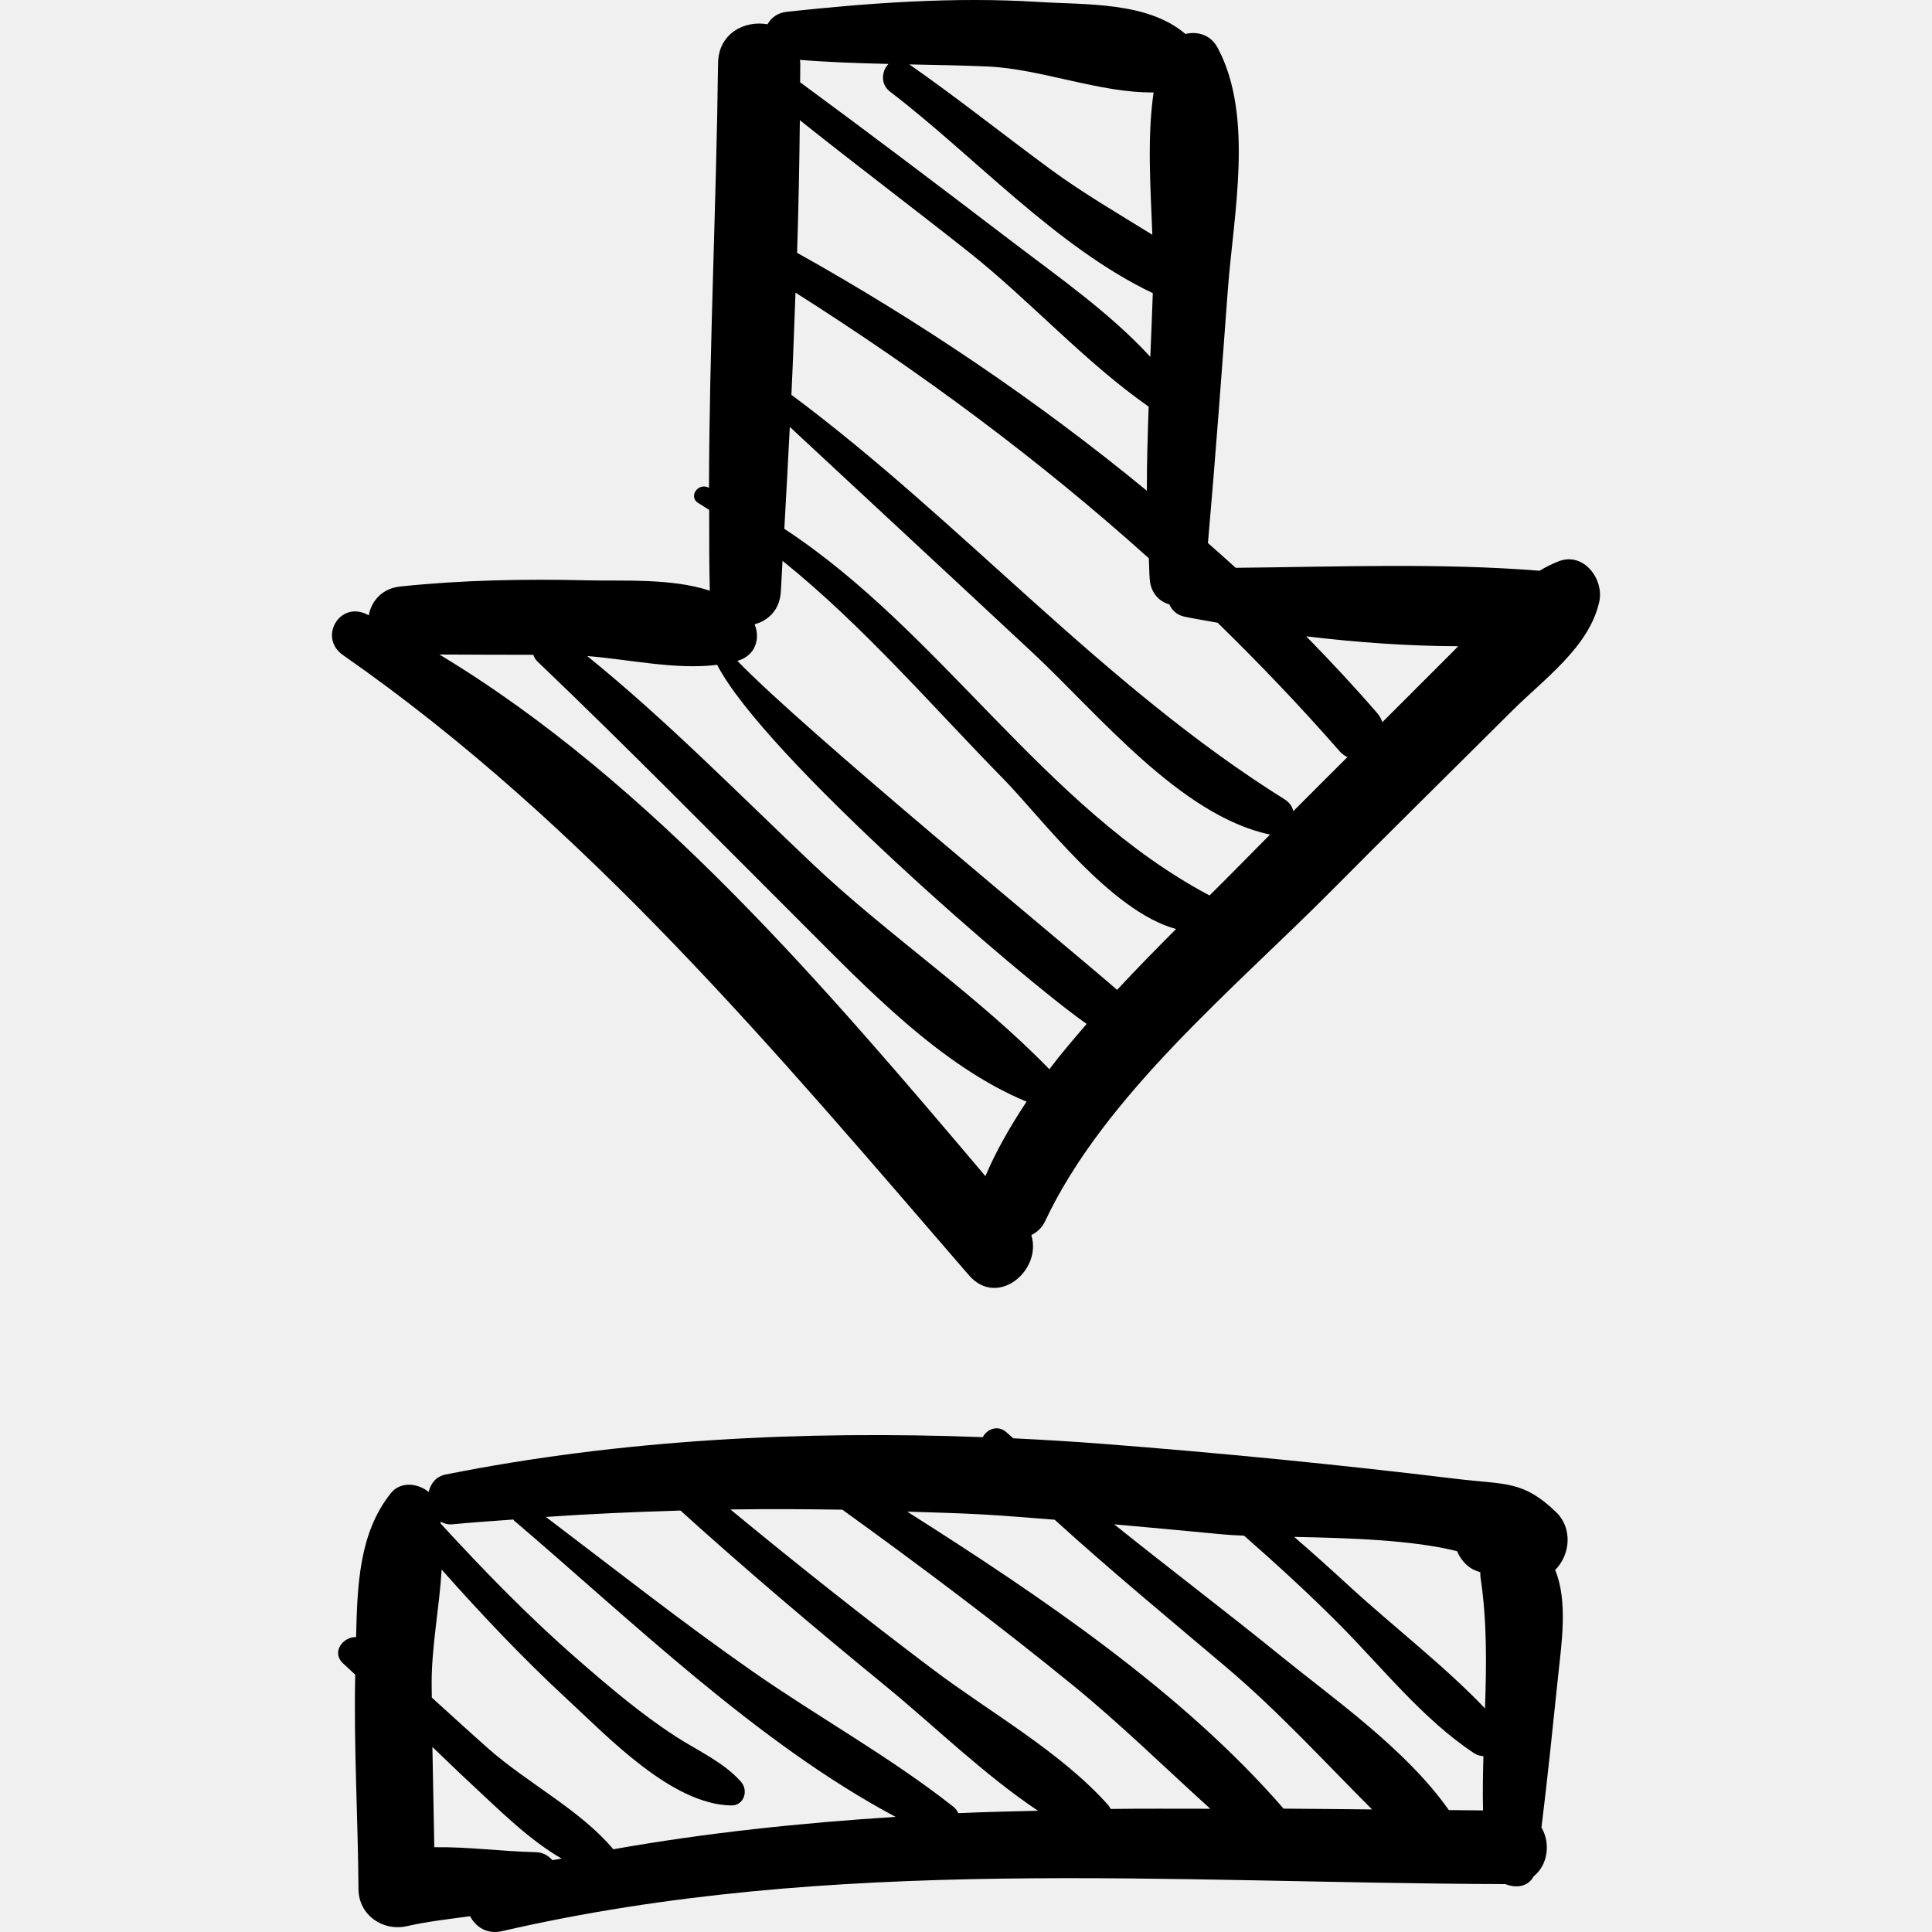
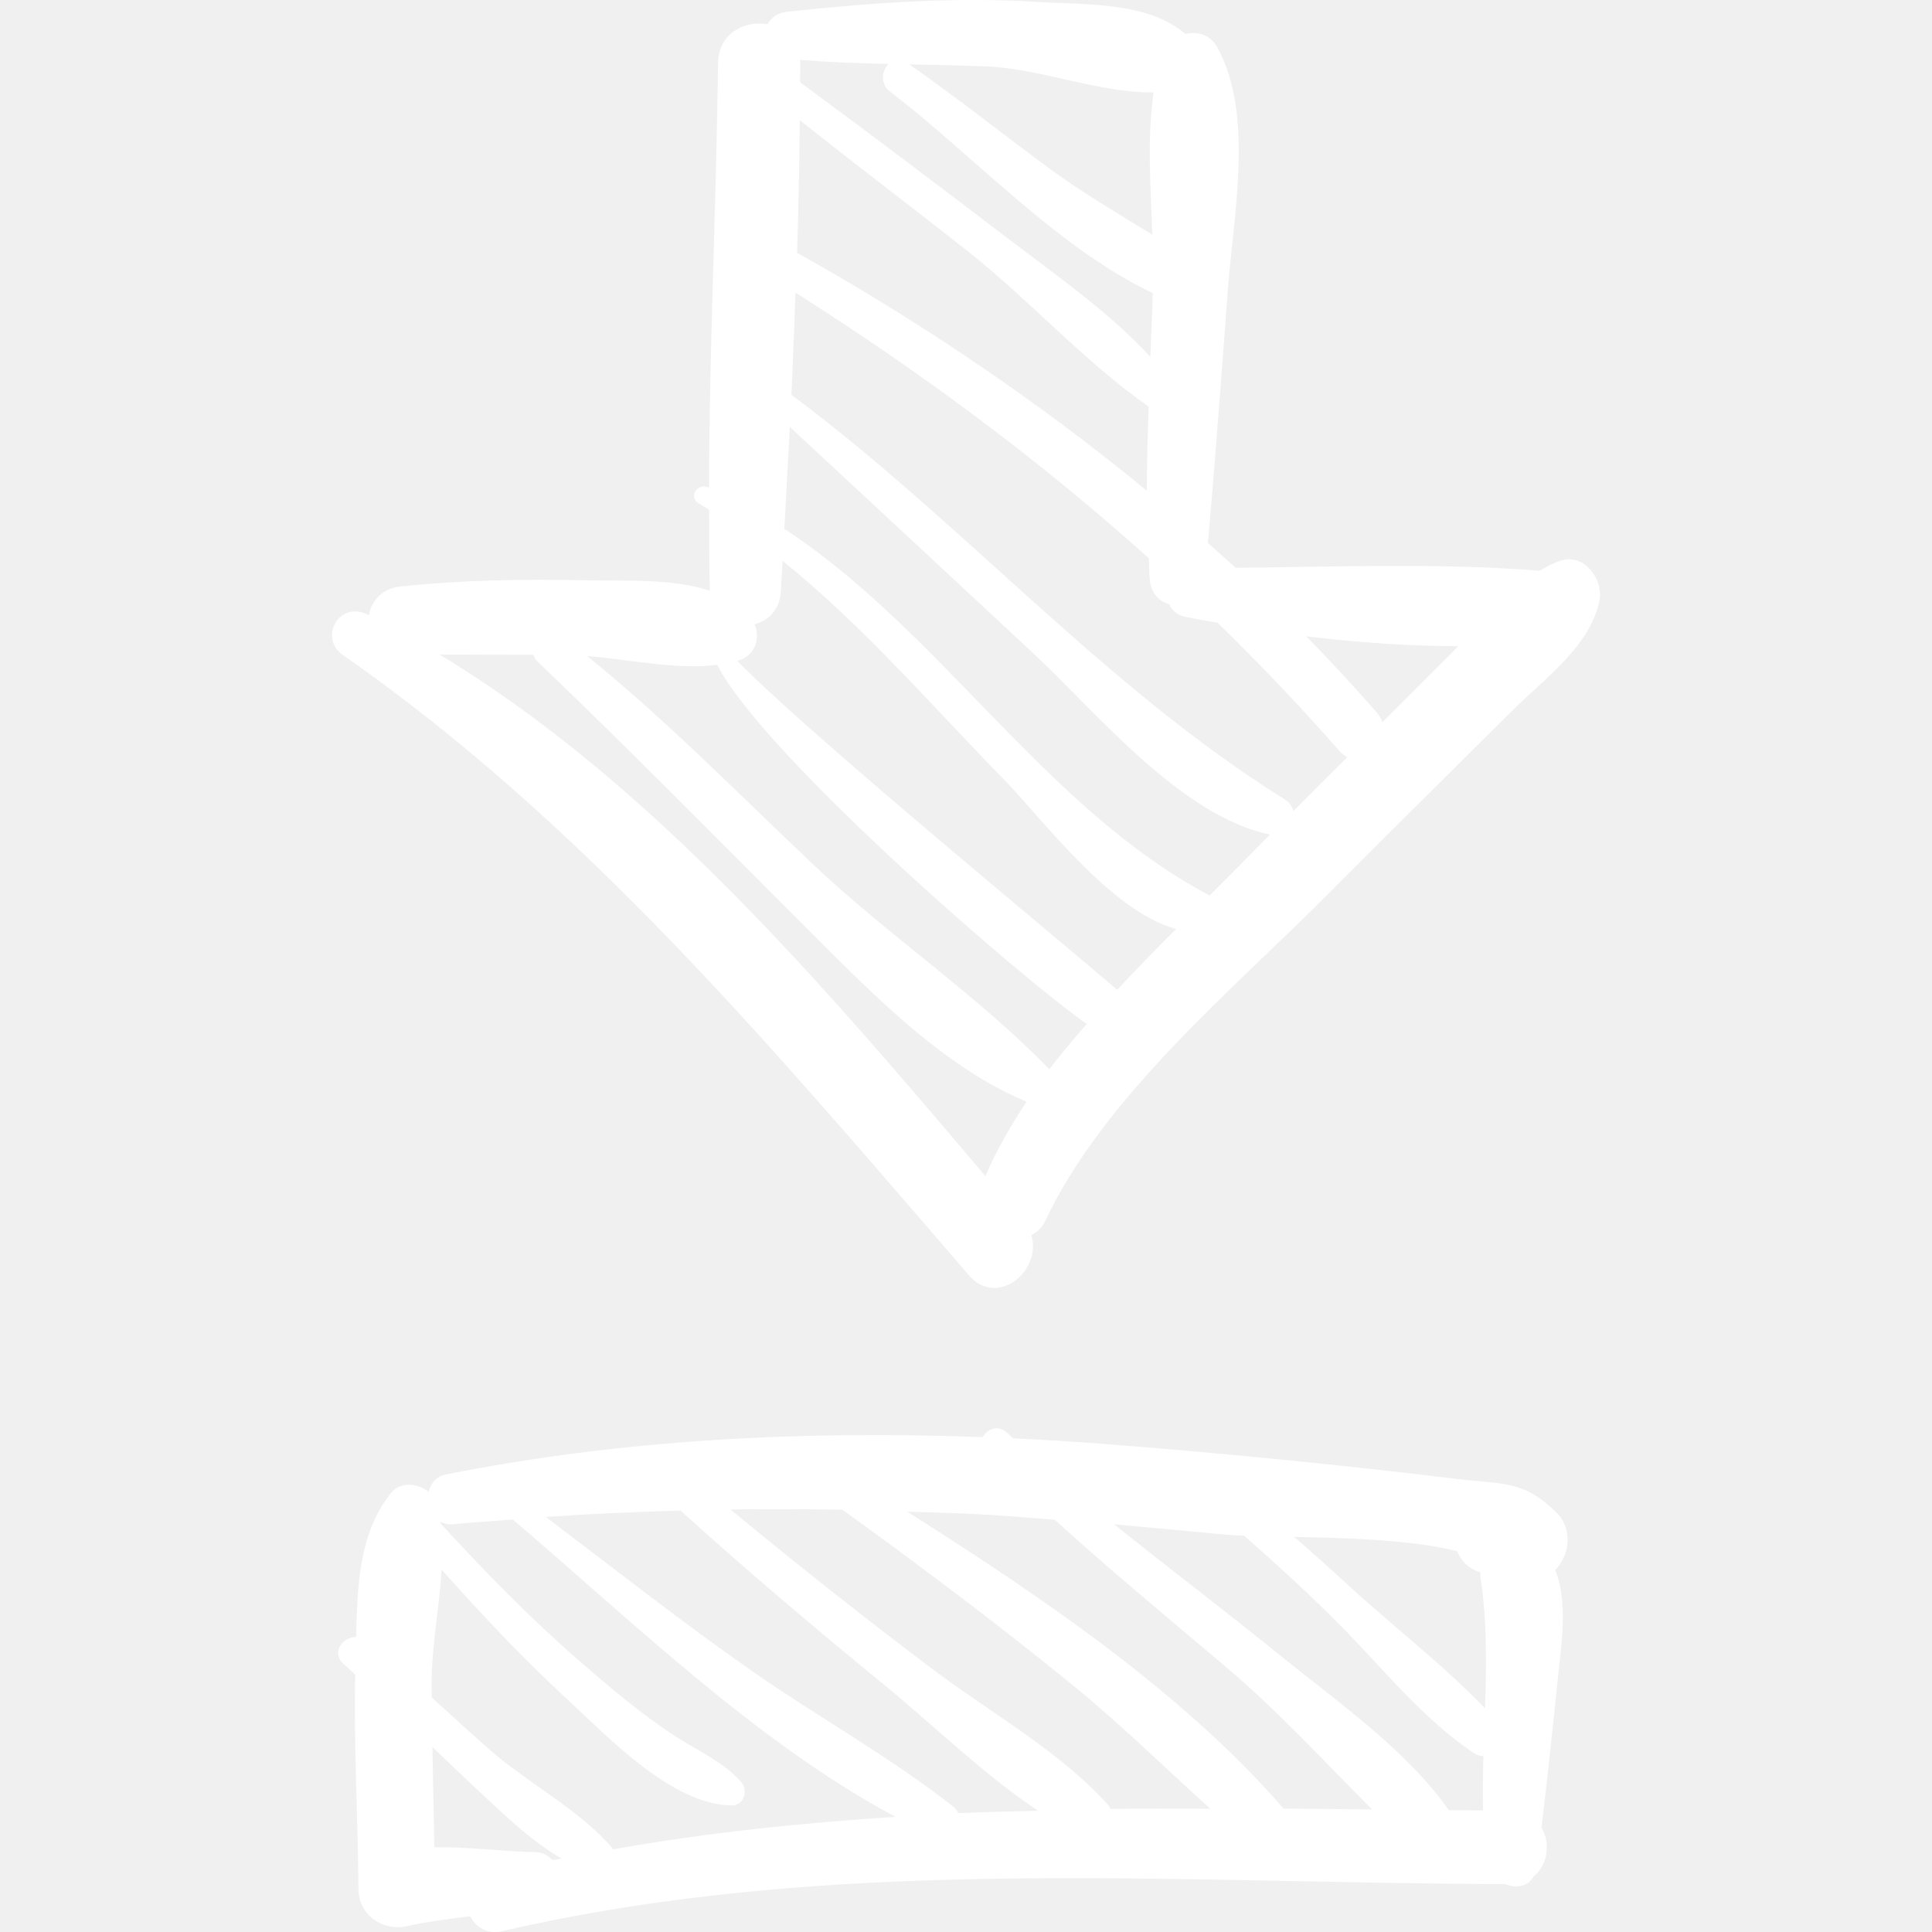
- <svg xmlns="http://www.w3.org/2000/svg" version="1.1" id="Capa_1" x="0px" y="0px" width="189.91px" height="189.91px" viewBox="0 0 189.91 189.91" style="enable-background:new 0 0 189.91 189.91;" xml:space="preserve">
+ <svg xmlns="http://www.w3.org/2000/svg" fill="#ffffff" version="1.1" id="Capa_1" x="0px" y="0px" width="189.91px" height="189.91px" viewBox="0 0 189.91 189.91" style="enable-background:new 0 0 189.91 189.91;" xml:space="preserve">
  <g>
    <g>
      <path d="M153.231,55.167c-0.669,0.254-1.292,0.58-1.897,0.935c-9.805-0.783-19.959-0.383-29.87-0.288    c-0.894-0.824-1.815-1.622-2.727-2.432c0.733-8.309,1.34-16.638,1.96-24.954c0.545-7.299,2.588-17.02-1.004-23.728    c-0.69-1.289-1.989-1.647-3.171-1.361c-3.726-3.195-9.782-2.854-14.5-3.15c-8.16-0.514-16.544,0.091-24.659,0.968    c-0.956,0.103-1.573,0.606-1.918,1.229c-2.238-0.398-4.827,0.876-4.862,3.832c-0.168,13.9-0.856,27.823-0.89,41.731    c-0.032-0.014-0.06-0.031-0.091-0.044c-1.049-0.452-1.97,0.981-0.919,1.573c0.35,0.198,0.681,0.438,1.028,0.645    c0.008,2.647-0.011,5.295,0.061,7.941c-3.772-1.249-8.588-0.931-12.036-1.017c-6.089-0.151-12.328-0.033-18.391,0.605    c-1.829,0.192-2.843,1.461-3.098,2.835c-0.063-0.031-0.123-0.067-0.186-0.099c-2.699-1.336-4.793,2.301-2.343,4.008    c23.953,16.685,42.566,39.024,61.523,60.955c2.811,3.254,7.223-0.488,6.133-3.944c0.542-0.281,1.033-0.68,1.349-1.351    c5.841-12.411,18.664-22.932,28.159-32.507c5.891-5.94,11.859-11.804,17.785-17.71c3.093-3.081,7.56-6.247,8.537-10.699    C157.688,56.957,155.689,54.231,153.231,55.167z M97.06,6.535c5.233,0.222,11.049,2.62,16.336,2.549    c-0.646,4.421-0.302,9.355-0.124,13.993c-3.375-2.095-6.823-4.092-10.044-6.46c-4.635-3.407-9.122-6.996-13.842-10.286    C91.945,6.381,94.505,6.426,97.06,6.535z M87.341,6.284c-0.669,0.669-0.838,1.976,0.152,2.73    c8.179,6.228,16.285,15.253,25.824,19.802c-0.072,2.084-0.158,4.173-0.244,6.26c-3.992-4.342-9.115-7.911-13.706-11.413    c-6.87-5.241-13.755-10.457-20.717-15.575c0.001-0.623,0.017-1.246,0.014-1.869c0-0.118-0.025-0.219-0.034-0.332    C81.529,6.121,84.434,6.216,87.341,6.284z M78.622,11.815c5.469,4.361,11.058,8.569,16.544,12.911    c6.075,4.808,11.418,10.82,17.745,15.246c-0.094,2.756-0.183,5.511-0.179,8.265c-10.794-8.879-22.504-16.754-34.381-23.388    C78.492,20.505,78.577,16.159,78.622,11.815z M96.865,115.613C81.214,97.133,64.084,76.93,43.194,64.337    c3.075,0.025,6.152,0.014,9.228,0.028c0.077,0.232,0.196,0.456,0.4,0.65c8.848,8.453,17.403,17.164,26.063,25.807    c6.279,6.267,13.568,13.964,22.022,17.469C99.339,110.665,97.926,113.093,96.865,115.613z M103.148,105.104    c-7.012-7.238-15.848-13.163-23.202-20.117c-7.327-6.929-14.388-14.15-22.224-20.5c4.096,0.327,8.744,1.376,12.771,0.863    c4.59,8.91,29.923,30.842,36.326,35.299C105.557,102.113,104.293,103.582,103.148,105.104z M109.81,97.301    c-4.978-4.338-30.607-25.374-37.336-32.346c0.035-0.01,0.074-0.014,0.109-0.025c1.661-0.506,2.178-2.153,1.59-3.565    c1.33-0.353,2.477-1.401,2.58-3.208c0.057-1.008,0.112-2.019,0.169-3.028C84.843,61.49,91.8,69.607,98.69,76.624    c3.595,3.661,10.462,12.958,16.913,14.693C113.667,93.261,111.715,95.249,109.81,97.301z M123.162,83.731    c-1.359,1.391-2.802,2.83-4.268,4.29c-16.199-8.575-26.421-25.968-41.797-36.038c0.188-3.338,0.368-6.678,0.539-10.019    c7.992,7.439,16.006,14.856,23.987,22.306c6.202,5.789,14.427,15.923,23.191,17.758c0.013,0.003,0.023-0.001,0.036,0.001    C124.291,82.599,123.722,83.16,123.162,83.731z M127.131,79.734c-0.102-0.438-0.366-0.855-0.857-1.162    c-17.805-11.114-31.731-27.299-48.482-39.763c0.164-3.347,0.274-6.697,0.402-10.046c12.368,7.845,23.983,16.445,34.734,26.114    c0.037,0.679,0.032,1.358,0.084,2.036c0.105,1.405,0.946,2.217,1.933,2.494c0.253,0.577,0.726,1.052,1.508,1.214    c1.059,0.219,2.156,0.394,3.235,0.592c4.132,4.033,8.139,8.226,11.991,12.631c0.238,0.274,0.5,0.442,0.763,0.581    C130.672,76.195,128.894,77.956,127.131,79.734z M142.851,64.022c-2.323,2.32-4.642,4.645-6.965,6.962    c-0.11-0.293-0.249-0.584-0.486-0.859c-2.232-2.585-4.583-5.103-7-7.577c4.952,0.596,9.981,0.96,14.935,0.973    C143.174,63.686,143.015,63.858,142.851,64.022z" />
      <path d="M152.942,148.618c-3.269-3.125-4.915-2.66-9.861-3.259c-11.533-1.399-23.092-2.535-34.675-3.432    c-2.92-0.226-5.856-0.402-8.802-0.546c-0.21-0.193-0.433-0.372-0.643-0.566c-0.854-0.802-1.953-0.336-2.361,0.455    c-17.643-0.675-35.582,0.233-52.78,3.667c-0.968,0.192-1.498,0.903-1.683,1.72c-1.067-0.876-2.77-1.062-3.709,0.108    c-3.169,3.949-3.298,9.16-3.427,14.154c-1.317-0.028-2.481,1.527-1.239,2.623c0.394,0.348,0.766,0.722,1.156,1.075    c-0.156,7.022,0.273,14.065,0.32,21.087c0.018,2.531,2.382,4.169,4.766,3.63c2.103-0.475,4.168-0.695,6.203-0.976    c0.556,1.05,1.654,1.812,3.145,1.468c32.553-7.505,65.555-4.719,98.619-4.626c1.053,0.426,2.235,0.277,2.783-0.761    c1.414-1.128,1.671-3.268,0.767-4.799c0.626-5.041,1.133-10.104,1.664-15.149c0.299-2.843,0.954-7.136-0.318-10.165    C154.361,152.837,154.61,150.213,152.942,148.618z M143.226,152.479c0.362,0.843,0.992,1.584,1.837,1.906    c0.159,0.061,0.297,0.111,0.45,0.169c0.006,0.163-0.011,0.318,0.015,0.486c0.652,4.288,0.589,8.589,0.444,12.889    c-4.084-4.27-8.99-8.017-13.324-11.998c-1.791-1.644-3.595-3.273-5.434-4.859C132.45,151.179,138.842,151.36,143.226,152.479z     M54.303,182.852c-0.4-0.447-0.941-0.771-1.599-0.786c-3.417-0.078-6.699-0.542-10.013-0.49c-0.06-3.285-0.132-6.57-0.188-9.856    c1.352,1.298,2.698,2.604,4.074,3.877c2.452,2.269,5.412,5.248,8.629,7.095C54.906,182.751,54.603,182.789,54.303,182.852z     M60.287,181.778c-3.247-3.868-8.449-6.508-12.271-9.883c-1.877-1.658-3.717-3.352-5.571-5.029    c-0.002-0.479-0.017-0.957-0.017-1.438c0.001-3.629,0.763-7.433,0.985-11.142c3.925,4.421,7.982,8.717,12.33,12.737    c4.037,3.732,10.293,10.354,16.141,10.448c1.247,0.021,1.714-1.464,0.96-2.318c-1.727-1.957-4.226-3.04-6.402-4.448    c-3.403-2.202-6.51-4.85-9.563-7.503c-4.801-4.173-9.259-8.749-13.561-13.439c-0.008-0.062-0.007-0.125-0.016-0.187    c0.338,0.181,0.716,0.303,1.179,0.257c2.002-0.2,3.984-0.31,5.977-0.47c0.035,0.041,0.052,0.088,0.096,0.126    c11.416,9.716,23.917,21.888,37.479,29.102C78.735,179.19,69.472,180.148,60.287,181.778z M94.195,178.23    c-0.098-0.225-0.244-0.443-0.495-0.642c-6.215-4.903-13.264-8.783-19.763-13.32c-6.919-4.83-13.553-10.062-20.278-15.157    c4.422-0.31,8.828-0.497,13.232-0.628c6.561,5.938,13.316,11.646,20.164,17.251c4.739,3.879,9.656,8.704,14.97,12.252    C99.414,178.058,96.802,178.109,94.195,178.23z M109.17,177.814c-0.075-0.129-0.131-0.26-0.24-0.384    c-4.705-5.265-11.623-9.104-17.251-13.348c-6.743-5.084-13.365-10.328-19.877-15.705c3.661-0.055,7.327-0.036,10.999,0.021    c7.713,5.563,15.318,11.273,22.689,17.283c4.682,3.817,9.001,8.068,13.48,12.114C115.704,177.798,112.437,177.769,109.17,177.814z     M126.173,177.784c-9.938-11.459-23.854-20.857-36.997-29.196c2.454,0.083,4.901,0.137,7.371,0.275    c2.376,0.133,4.751,0.338,7.125,0.521c5.492,4.995,11.226,9.725,16.896,14.524c5.081,4.301,9.608,9.255,14.302,13.953    C131.971,177.834,129.074,177.802,126.173,177.784z M142.418,177.928c-4.217-5.983-11.213-10.848-16.55-15.178    c-5.398-4.379-10.935-8.569-16.347-12.914c3.554,0.315,7.105,0.651,10.654,0.987c0.595,0.056,1.312,0.096,2.114,0.128    c3.203,2.816,6.351,5.688,9.37,8.727c4.239,4.265,8.192,9.305,13.223,12.647c0.32,0.214,0.633,0.284,0.935,0.299    c-0.051,1.78-0.081,3.558-0.038,5.334C144.659,177.948,143.536,177.939,142.418,177.928z" />
    </g>
  </g>
  <g>
</g>
  <g>
</g>
  <g>
</g>
  <g>
</g>
  <g>
</g>
  <g>
</g>
  <g>
</g>
  <g>
</g>
  <g>
</g>
  <g>
</g>
  <g>
</g>
  <g>
</g>
  <g>
</g>
  <g>
</g>
  <g>
</g>
</svg>
